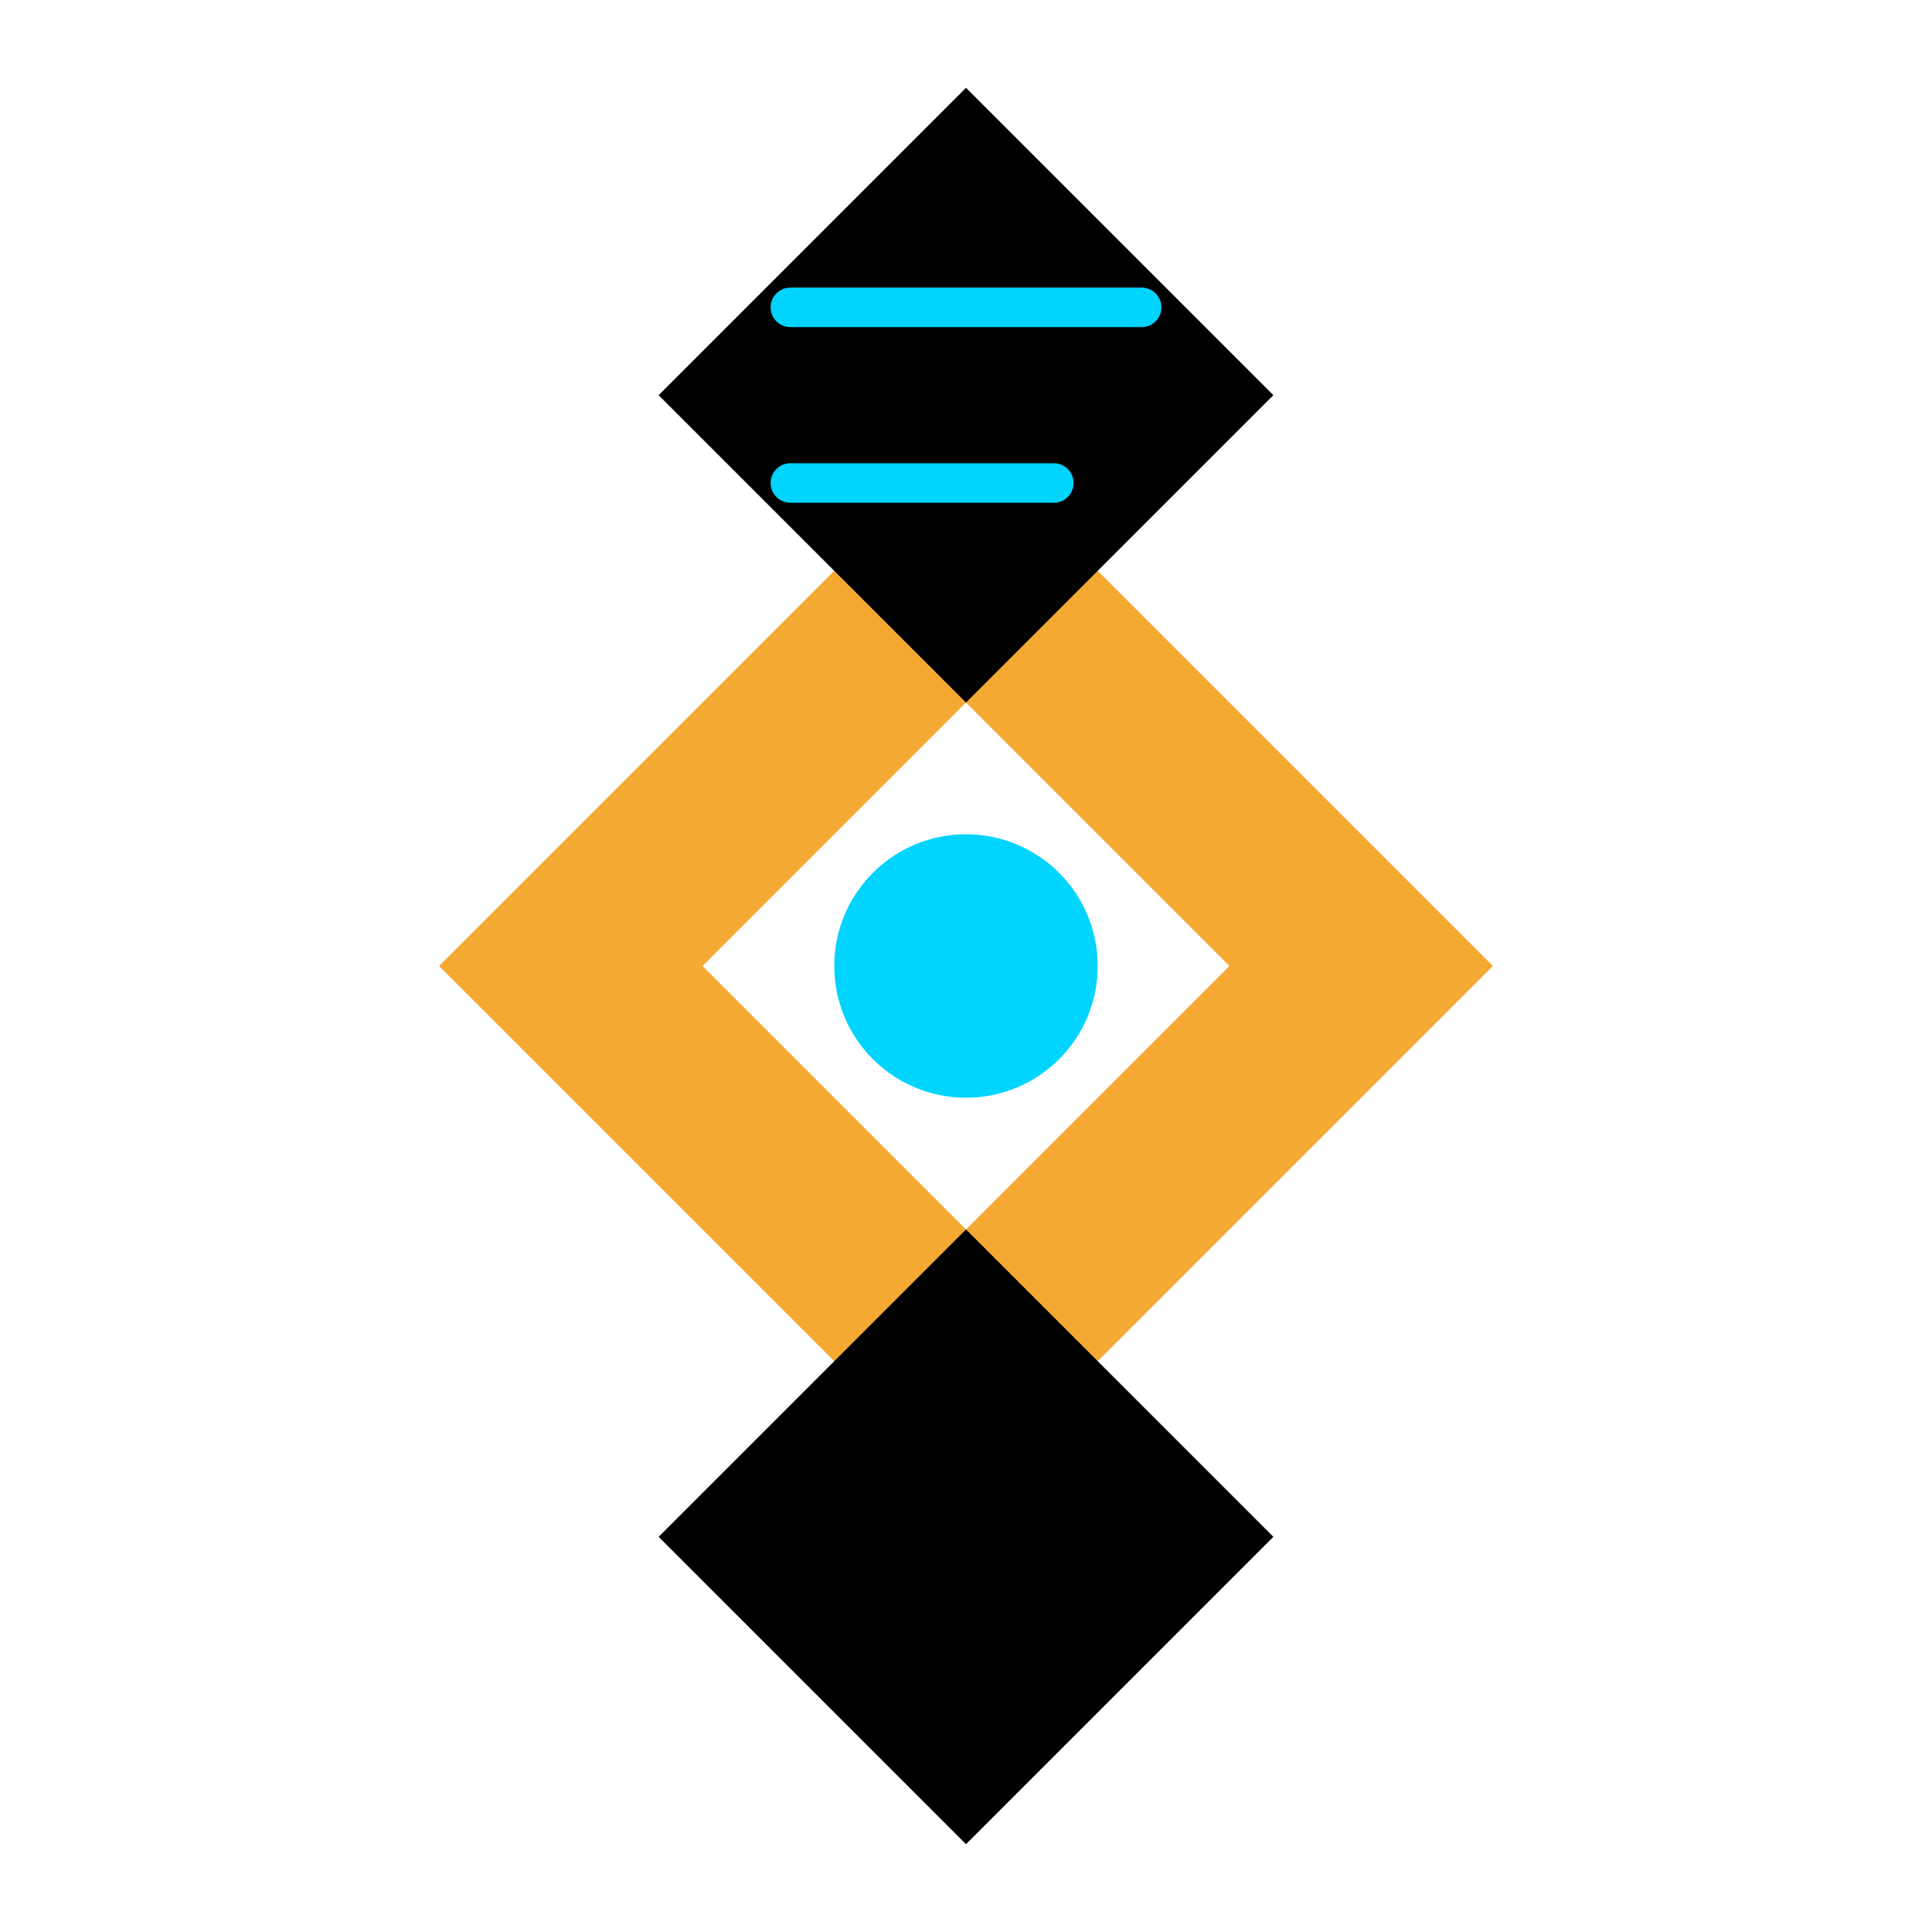
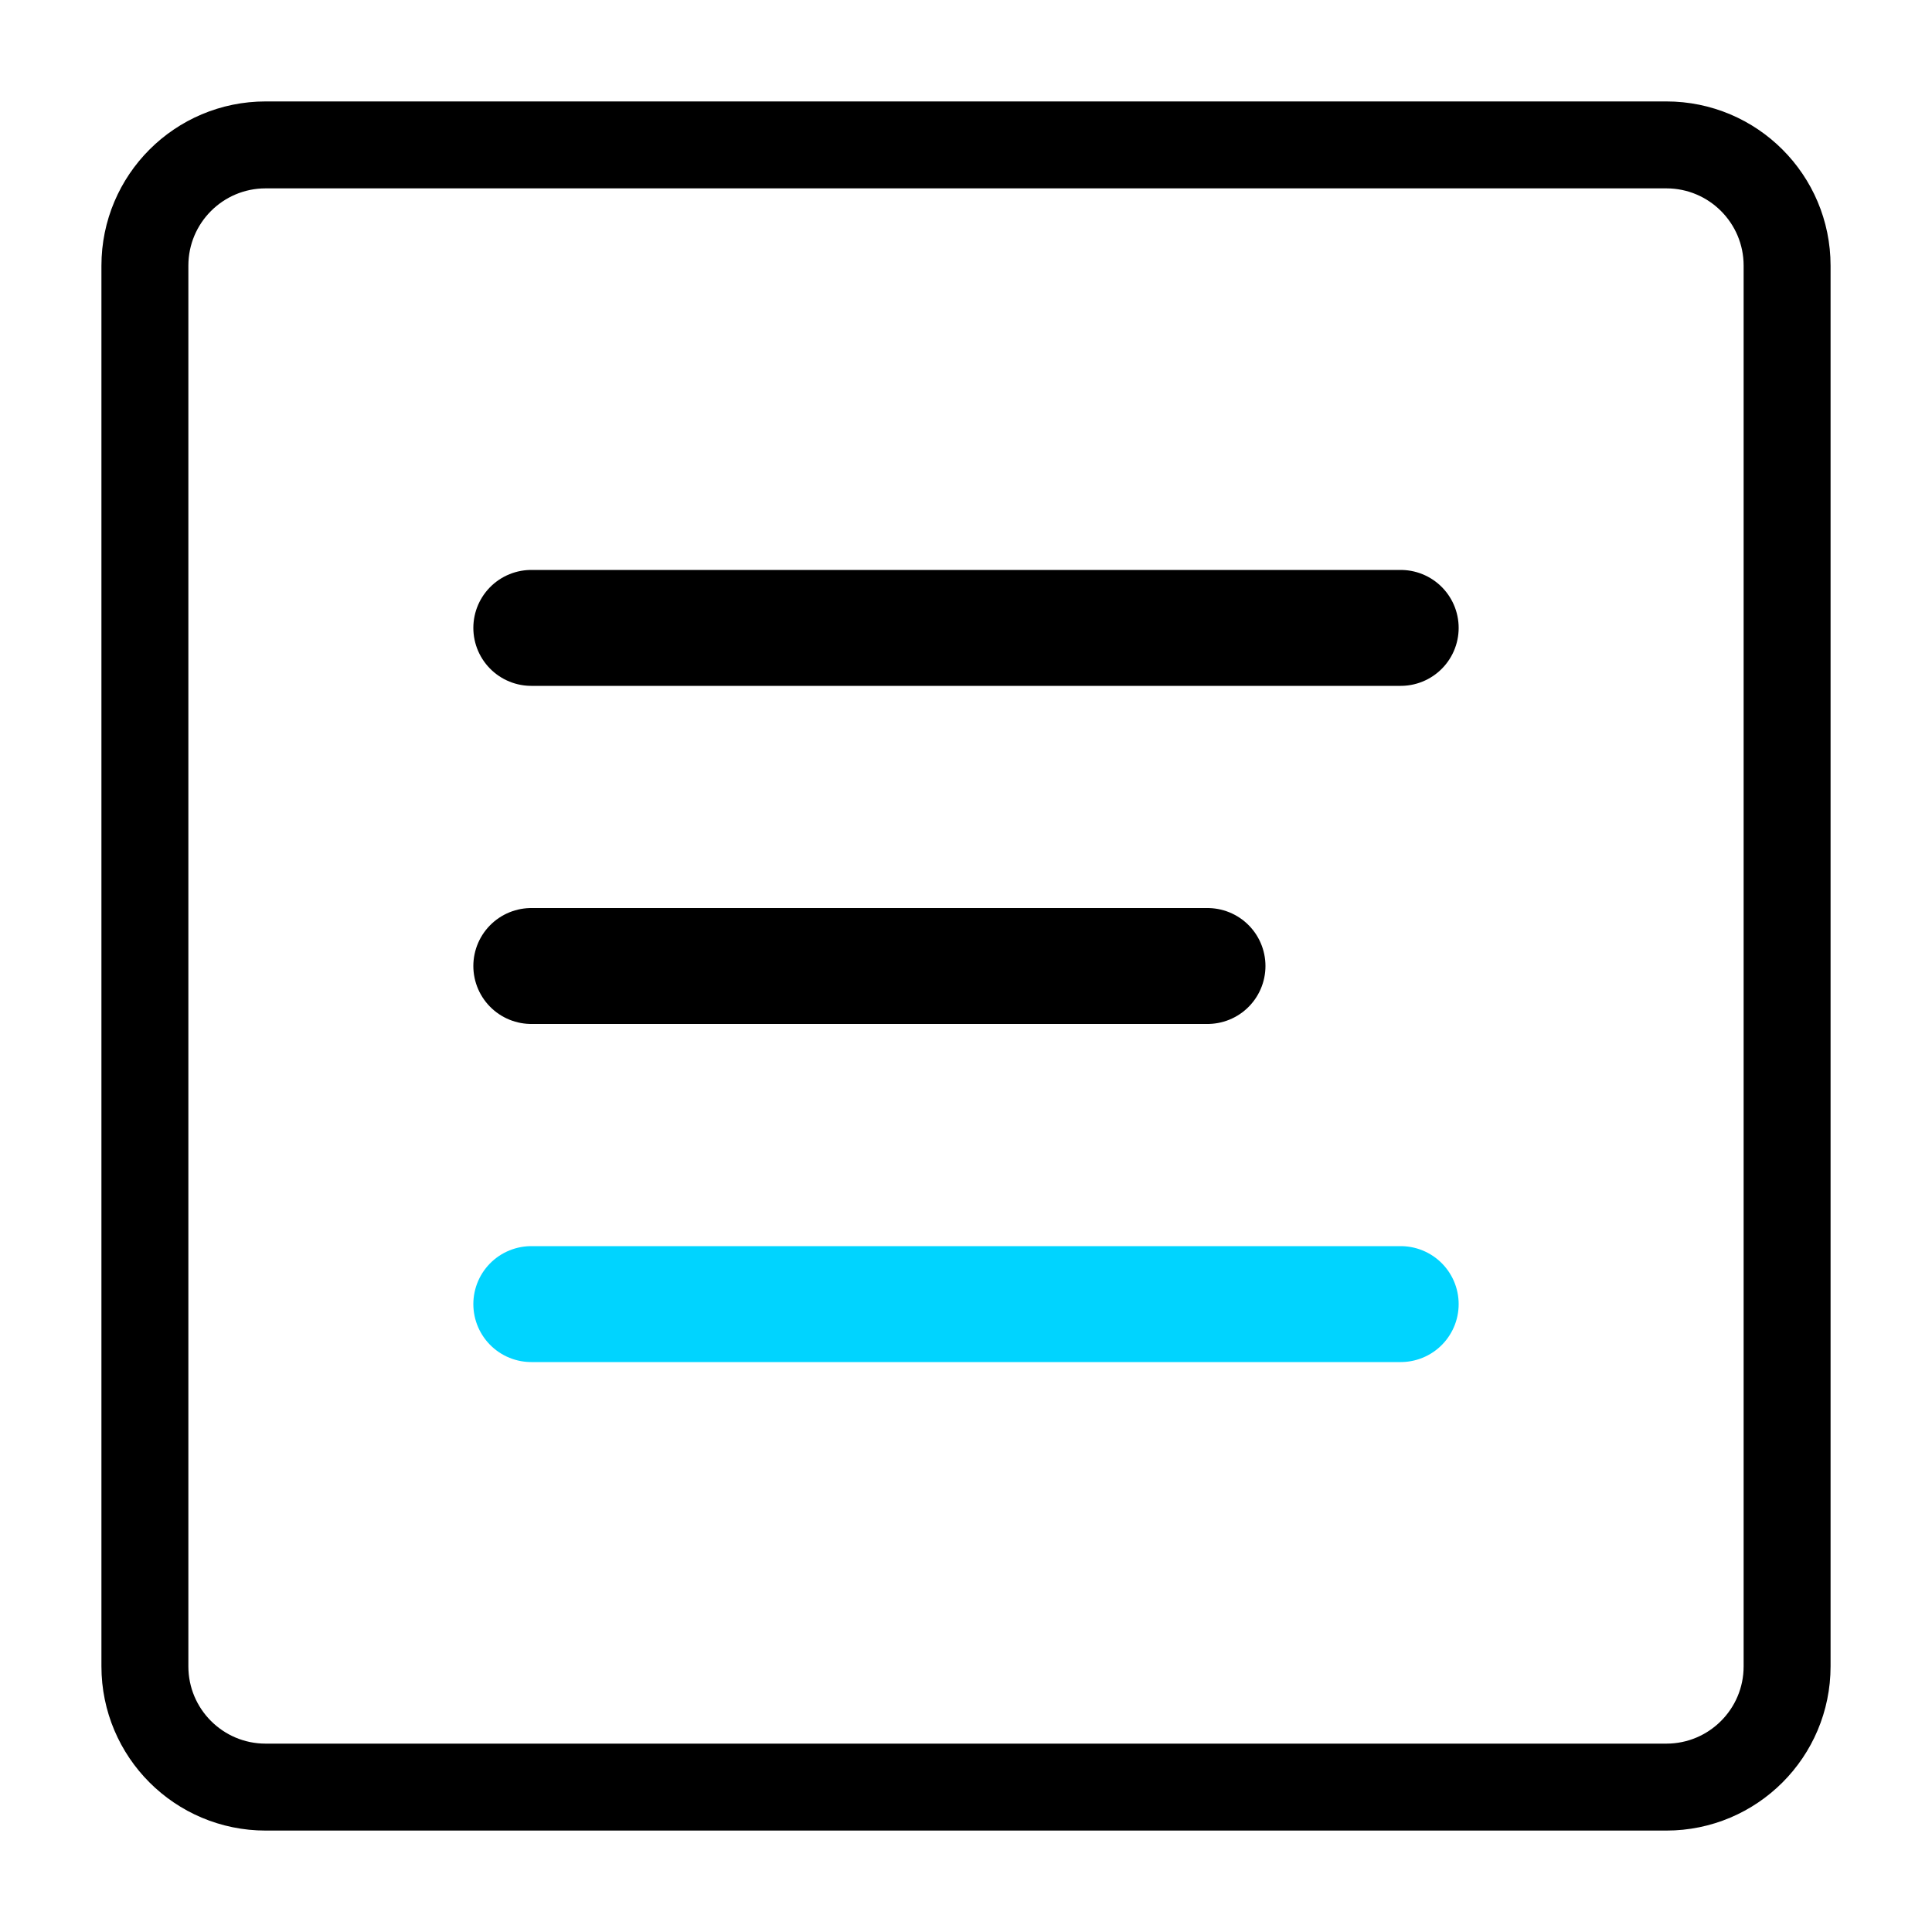
- <svg xmlns="http://www.w3.org/2000/svg" viewBox="0 0 44 44" fill="none" aria-label="株式会社荷造テック ロゴ">
-   <path d="M 22 10 L 34 22 L 22 34 L 10 22 Z M 22 16 L 28 22 L 22 28 L 16 22 Z" fill="#F4A933" fill-rule="evenodd" />
-   <path d="M 22 2 L 29 9 L 22 16 L 15 9 Z" fill="currentColor" />
-   <line x1="18" y1="7" x2="26" y2="7" stroke="#00d4ff" stroke-width="0.9" stroke-linecap="round" />
-   <line x1="18" y1="11" x2="24" y2="11" stroke="#00d4ff" stroke-width="0.9" stroke-linecap="round" />
-   <path d="M 22 28 L 29 35 L 22 42 L 15 35 Z" fill="currentColor" />
-   <circle cx="22" cy="22" r="3" fill="#00d4ff" />
+ <svg xmlns="http://www.w3.org/2000/svg" viewBox="0 0 40 40" fill="none" aria-label="株式会社荷造テック ロゴ">
+   <rect x="3" y="3" width="34" height="34" rx="2.5" stroke="currentColor" stroke-width="1.8" />
+   <line x1="11" y1="13" x2="29" y2="13" stroke="currentColor" stroke-width="2.4" stroke-linecap="round" />
+   <line x1="11" y1="20" x2="25" y2="20" stroke="currentColor" stroke-width="2.4" stroke-linecap="round" />
+   <line x1="11" y1="27" x2="29" y2="27" stroke="#00d4ff" stroke-width="2.4" stroke-linecap="round" />
</svg>
